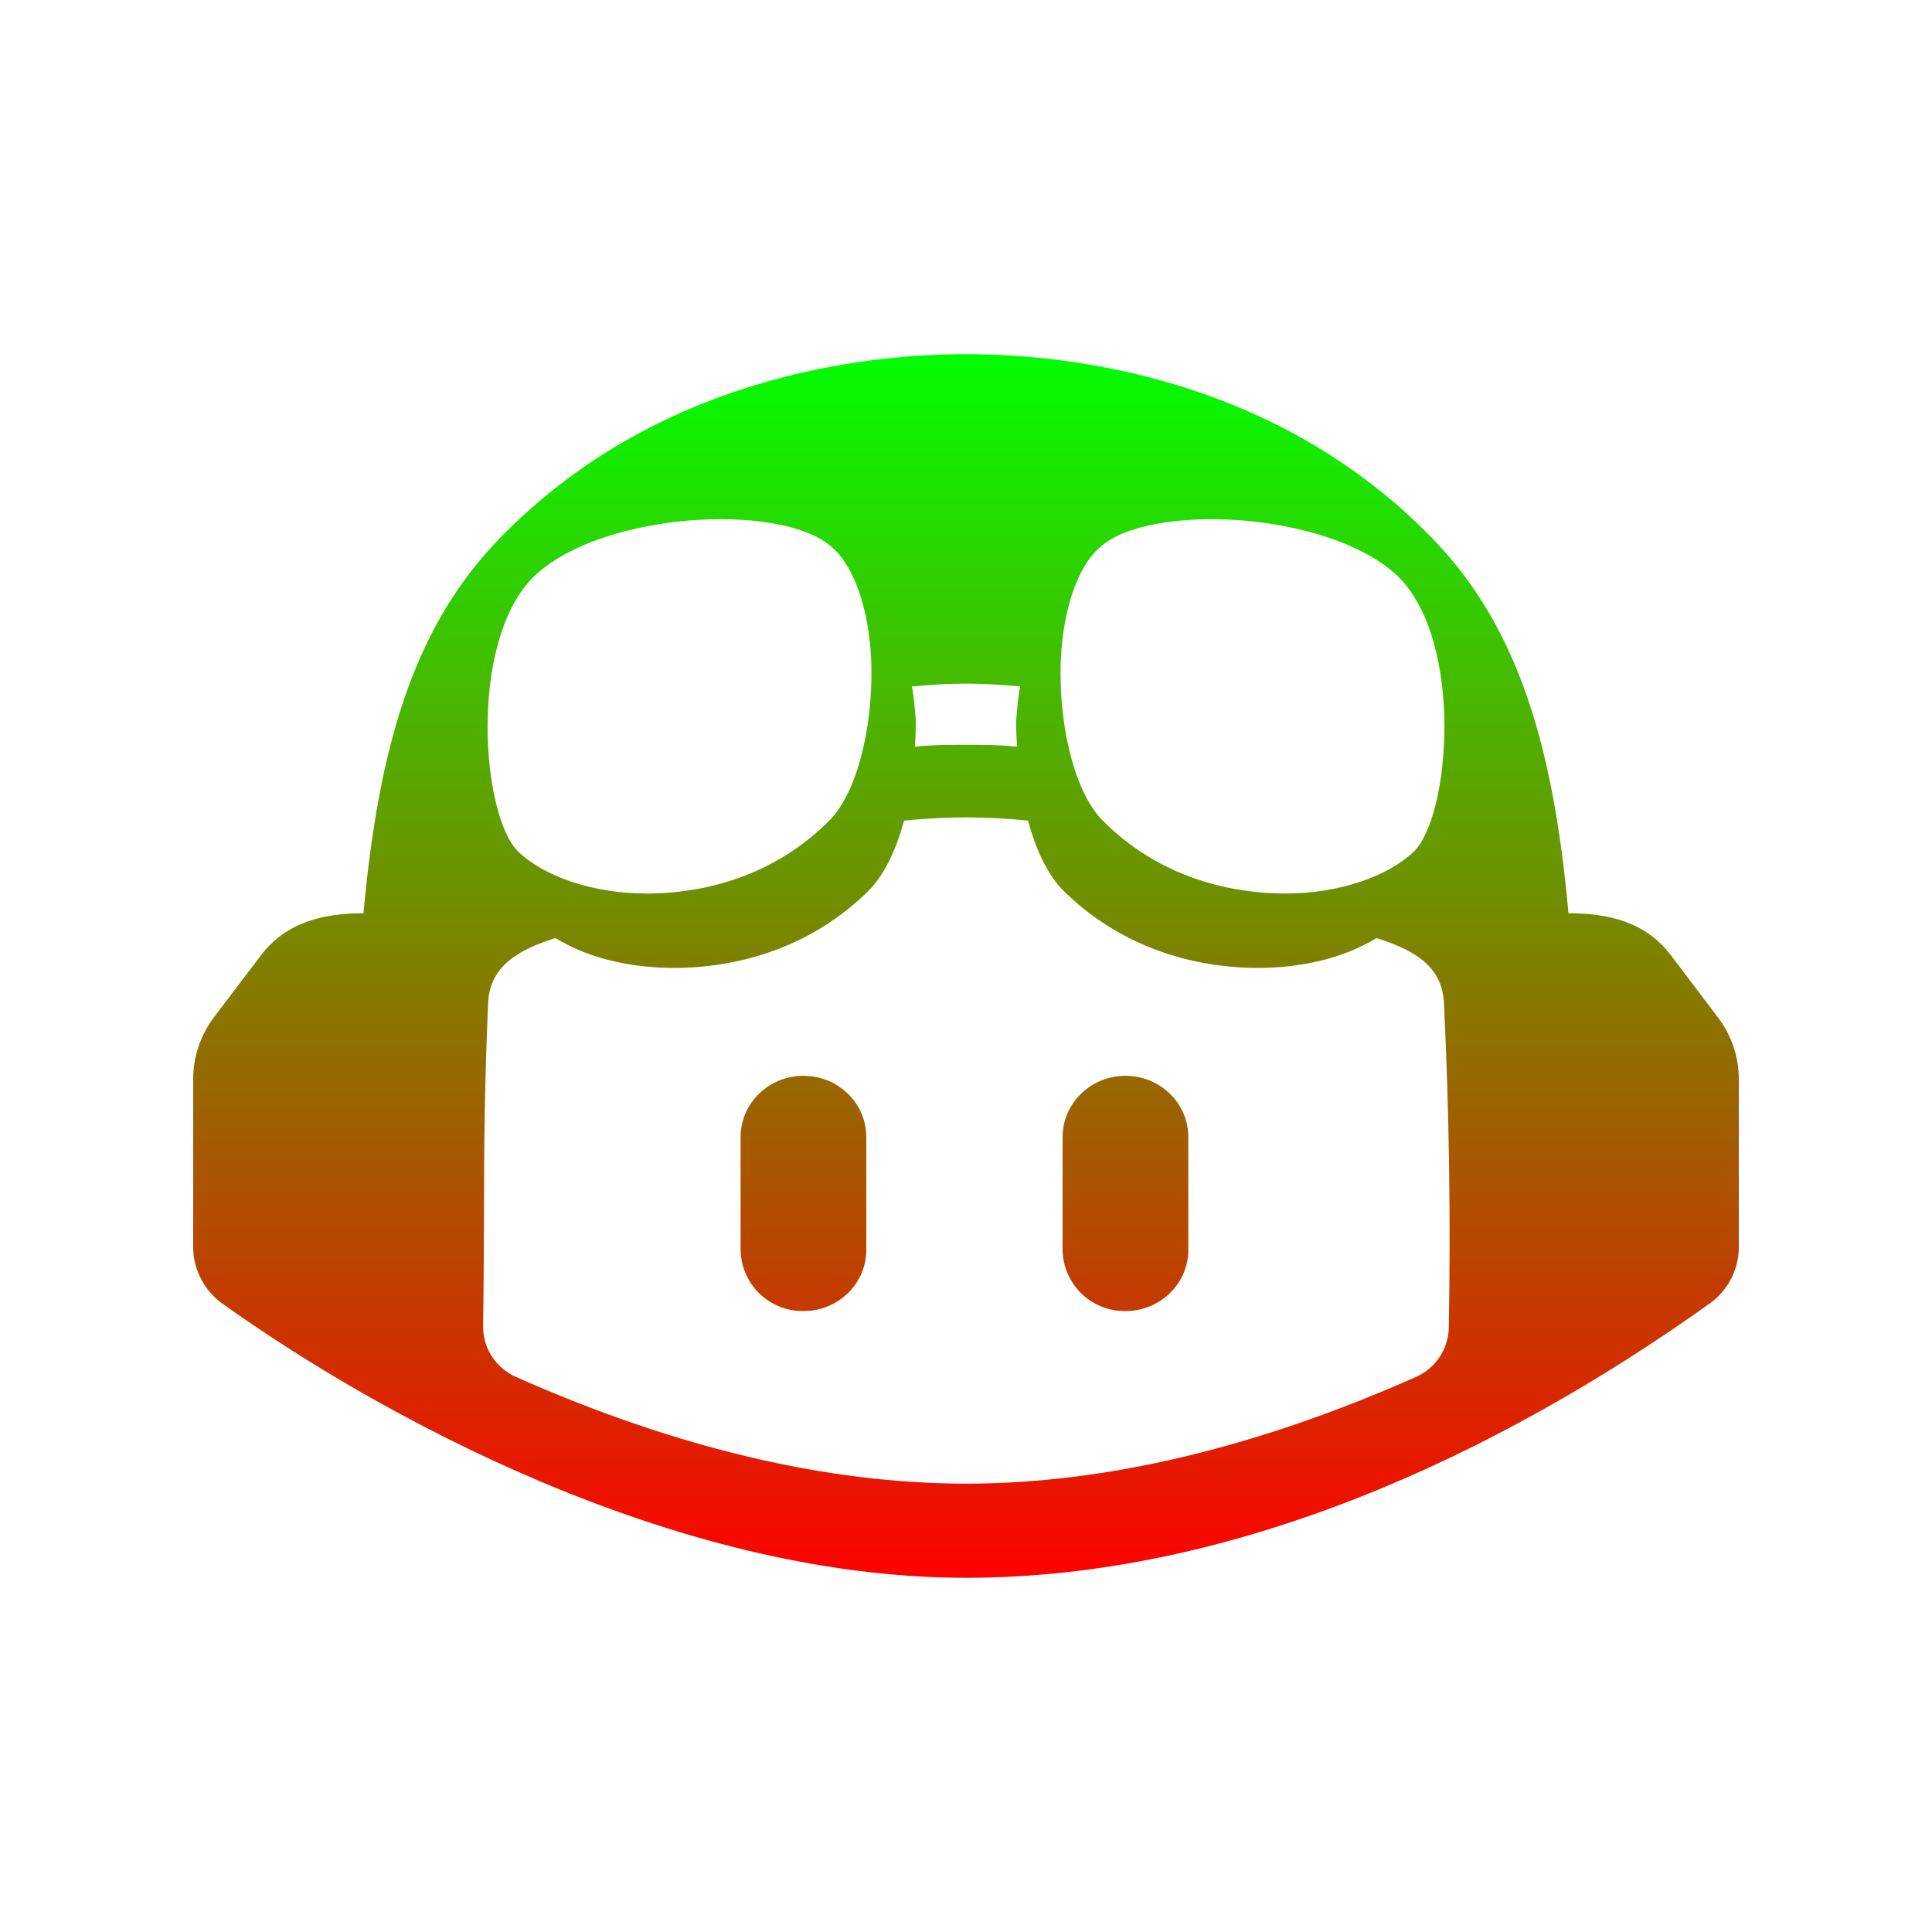
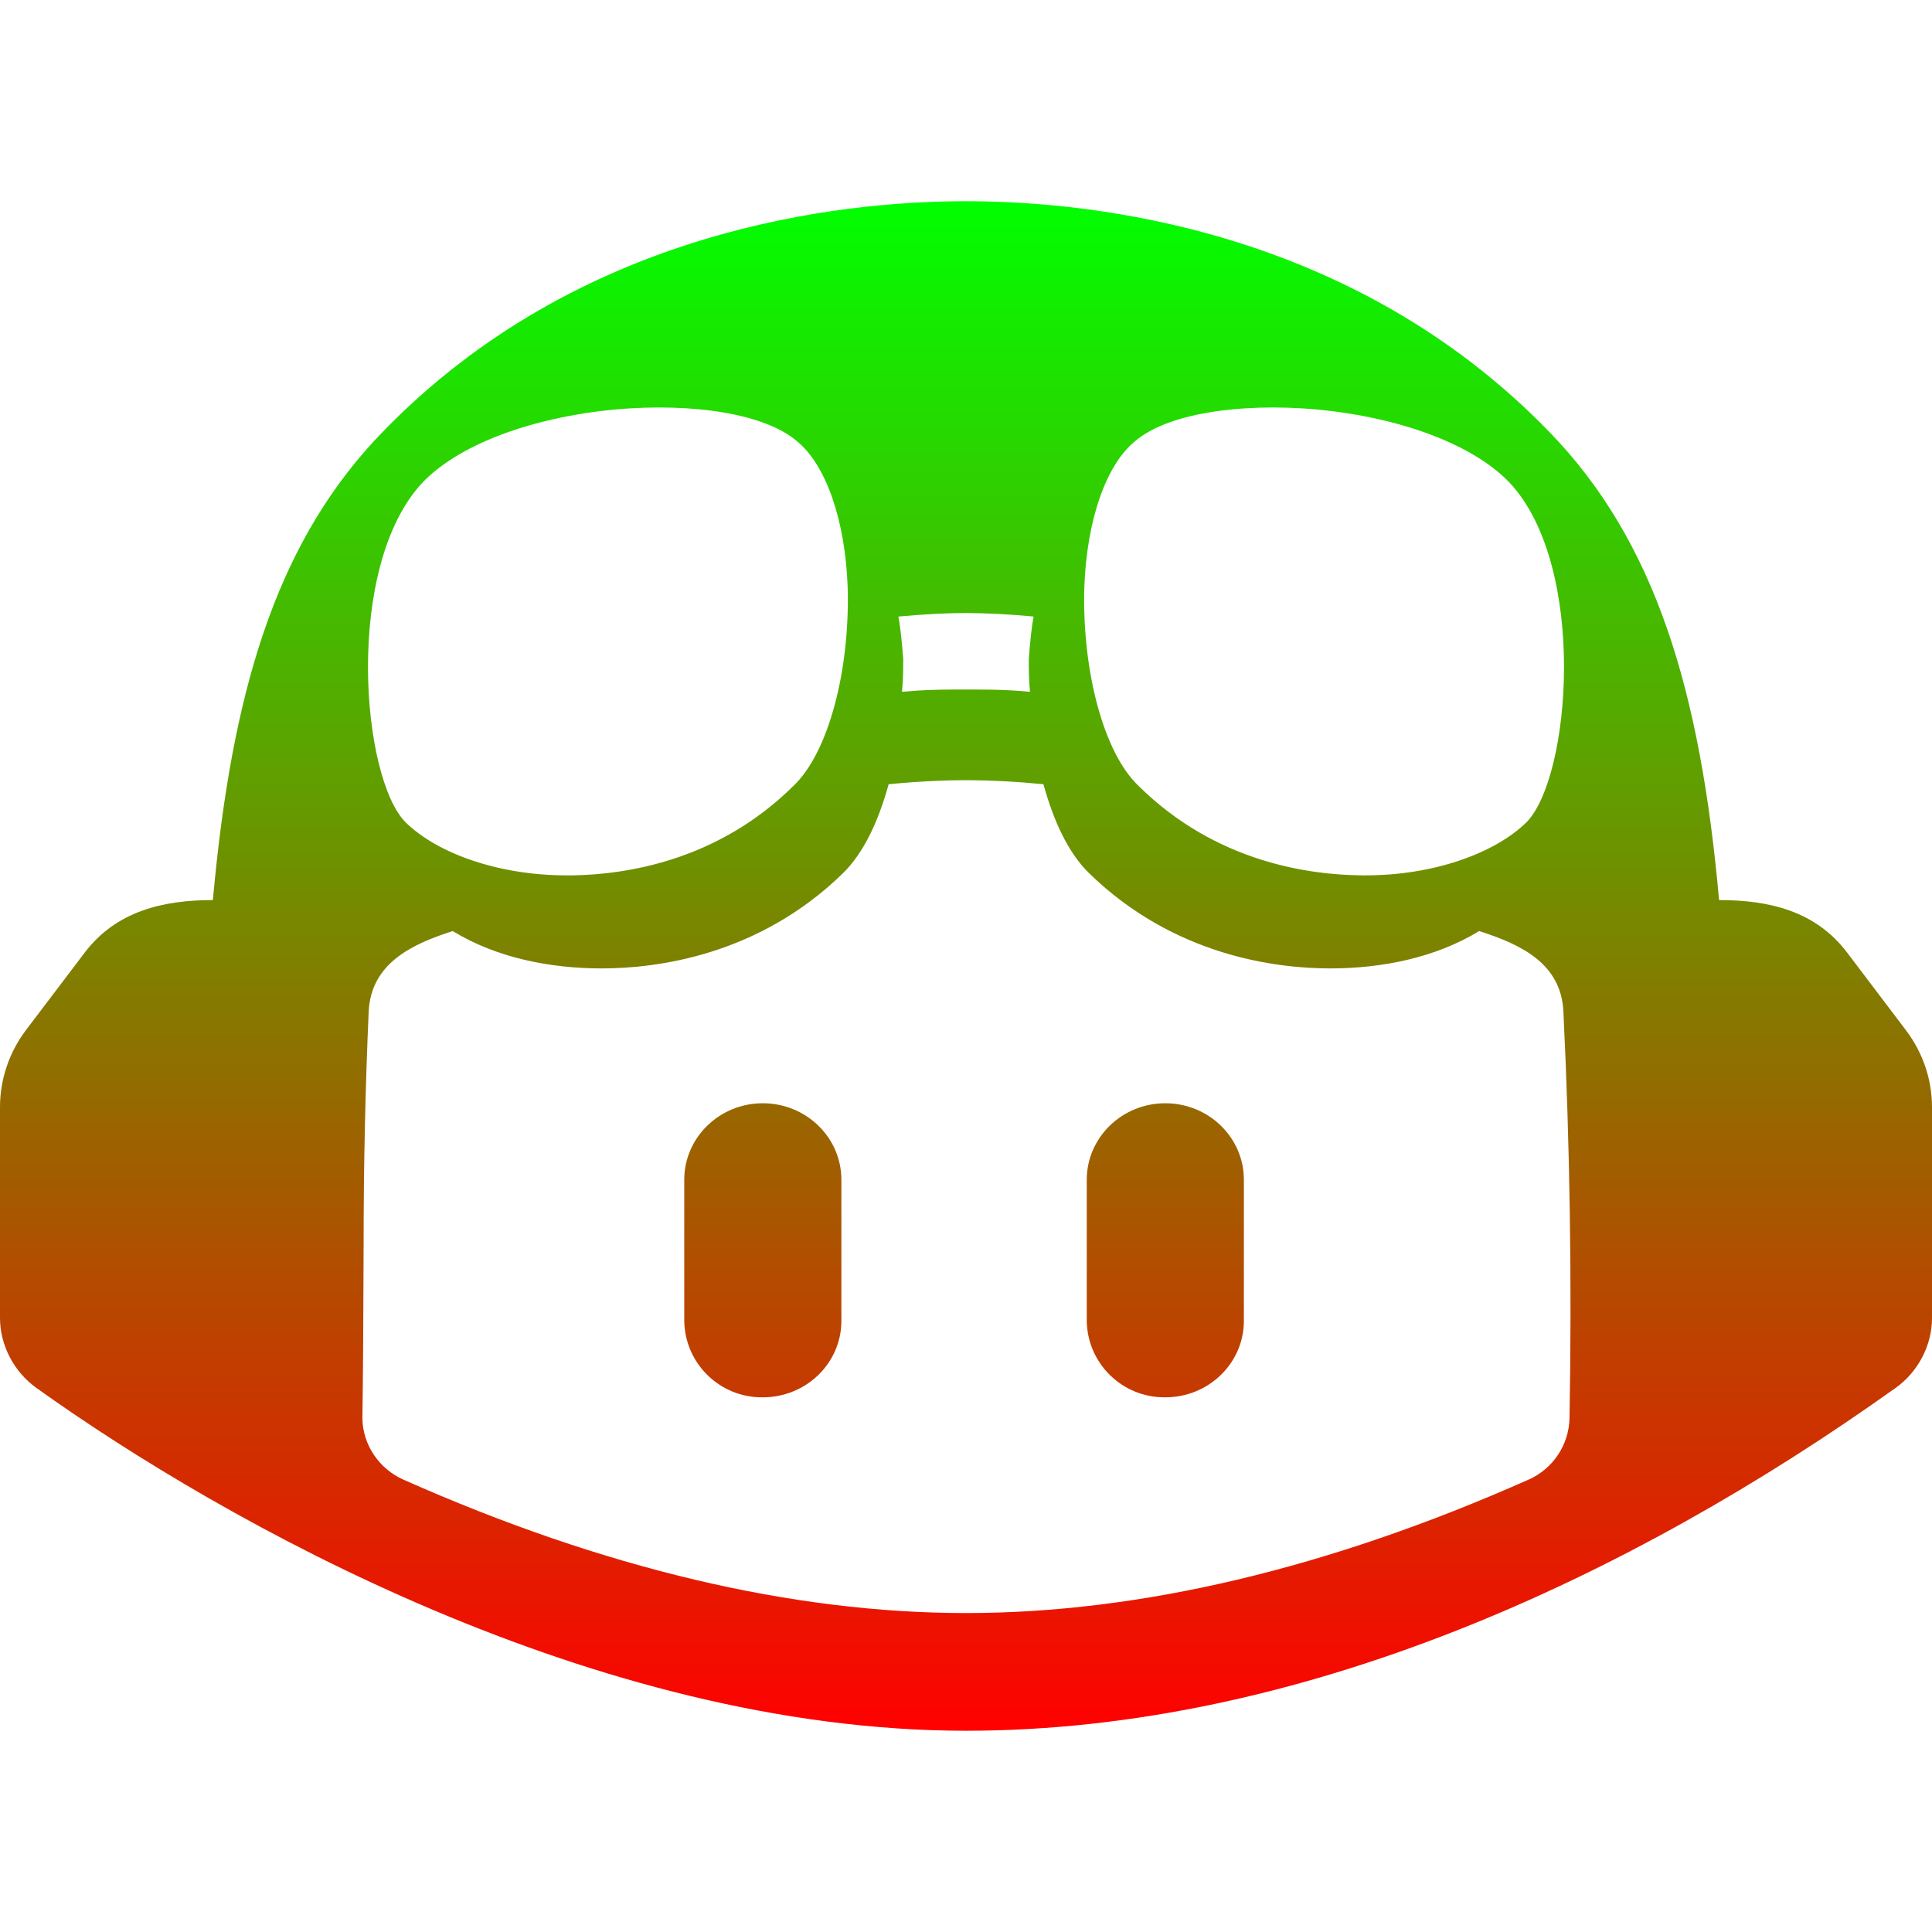
- <svg xmlns="http://www.w3.org/2000/svg" fill="currentColor" fill-rule="evenodd" height="1em" style="flex:none;line-height:1" viewBox="0 0 24 24" width="1em">
+ <svg xmlns="http://www.w3.org/2000/svg" fill="currentColor" fill-rule="evenodd" height="16" style="flex:none;line-height:1" viewBox="0 0 24 24" width="16">
  <defs>
    <linearGradient id="glassesGradient" x1="0%" y1="0%" x2="0%" y2="100%">
      <stop offset="0%" stop-color="#00FF00" />
      <stop offset="100%" stop-color="#FF0000" />
    </linearGradient>
  </defs>
-   <g transform="translate(12 12) scale(0.8) translate(-12 -12)">
+   <g transform="translate(12 12) translate(-12 -12)">
    <path fill="url(#glassesGradient)" d="M19.245 5.364c1.322 1.36 1.877 3.216 2.11 5.817.622 0 1.2.135 1.592.654l.73.964c.21.278.323.61.323.955v2.62c0 .339-.173.669-.453.868C20.239 19.602 16.157 21.5 12 21.5c-4.6 0-9.205-2.583-11.547-4.258-.28-.2-.452-.53-.453-.868v-2.62c0-.345.113-.679.321-.956l.73-.963c.392-.517.974-.654 1.593-.654l.029-.297c.25-2.446.81-4.213 2.082-5.52 2.461-2.54 5.71-2.851 7.146-2.864h.198c1.436.013 4.685.323 7.146 2.864zm-7.244 4.328c-.284 0-.613.016-.962.05-.123.447-.305.85-.57 1.108-1.05 1.023-2.316 1.18-2.994 1.18-.638 0-1.306-.13-1.851-.464-.516.165-1.012.403-1.044.996a65.882 65.882 0 00-.063 2.884l-.002.48c-.002.563-.005 1.126-.013 1.69.002.326.204.63.51.765 2.482 1.102 4.83 1.657 6.99 1.657 2.156 0 4.504-.555 6.985-1.657a.854.854 0 00.51-.766c.03-1.682.006-3.372-.076-5.053-.031-.596-.528-.83-1.046-.996-.546.333-1.212.464-1.85.464-.677 0-1.942-.157-2.993-1.18-.266-.258-.447-.661-.57-1.108-.32-.032-.64-.049-.96-.05zm-2.525 4.013c.539 0 .976.426.976.95v1.753c0 .525-.437.95-.976.95a.964.964 0 01-.976-.95v-1.752c0-.525.437-.951.976-.951zm5 0c.539 0 .976.426.976.95v1.753c0 .525-.437.95-.976.95a.964.964 0 01-.976-.95v-1.752c0-.525.437-.951.976-.951zM7.635 5.087c-1.05.102-1.935.438-2.385.906-.975 1.037-.765 3.668-.21 4.224.405.394 1.17.657 1.995.657h.09c.649-.013 1.785-.176 2.73-1.11.435-.41.705-1.433.675-2.47-.03-.834-.27-1.52-.63-1.813-.39-.336-1.275-.482-2.265-.394zm6.465.394c-.36.292-.6.98-.63 1.813-.03 1.037.24 2.06.675 2.47.968.957 2.136 1.104 2.776 1.11h.044c.825 0 1.59-.263 1.995-.657.555-.556.765-3.187-.21-4.224-.45-.468-1.335-.804-2.385-.906-.99-.088-1.875.058-2.265.394zM12 7.615c-.24 0-.525.015-.84.044.03.16.045.336.06.526l-.001.159a2.94 2.94 0 01-.014.25c.225-.022.425-.027.612-.028h.366c.187 0 .387.006.612.028-.015-.146-.015-.277-.015-.409.015-.19.03-.365.06-.526a9.29 9.29 0 00-.84-.044z" />
  </g>
</svg>
